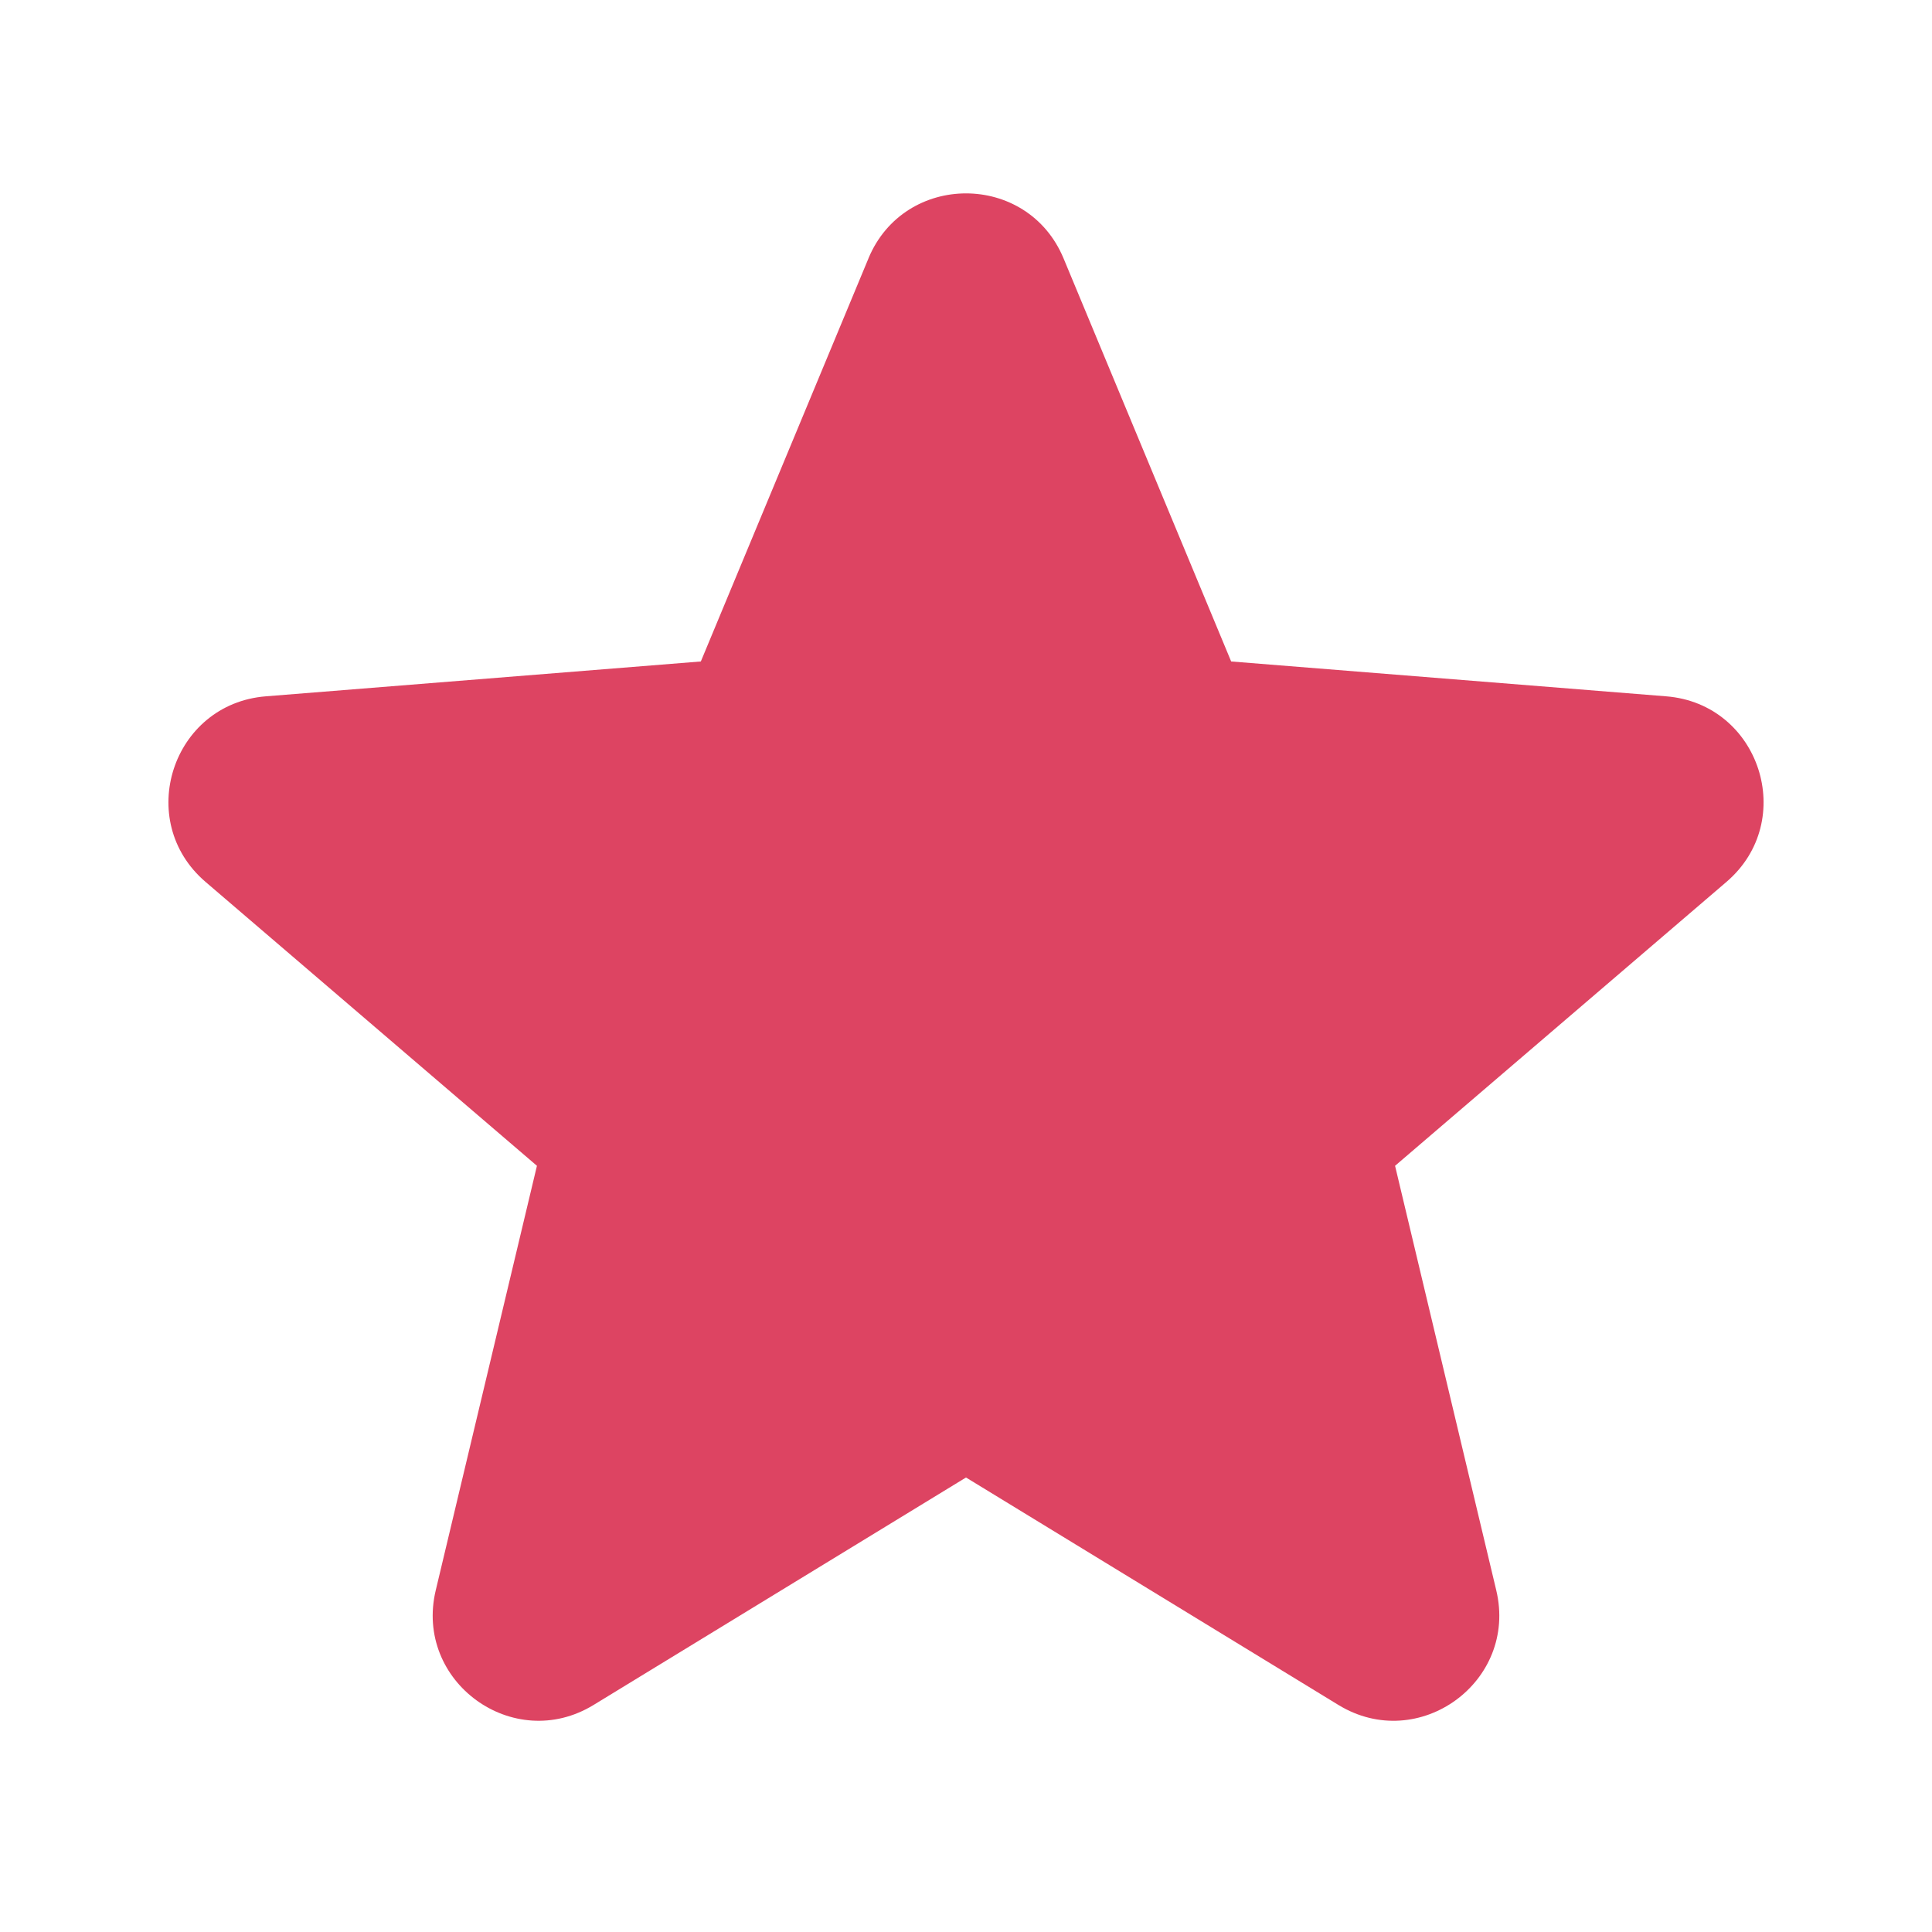
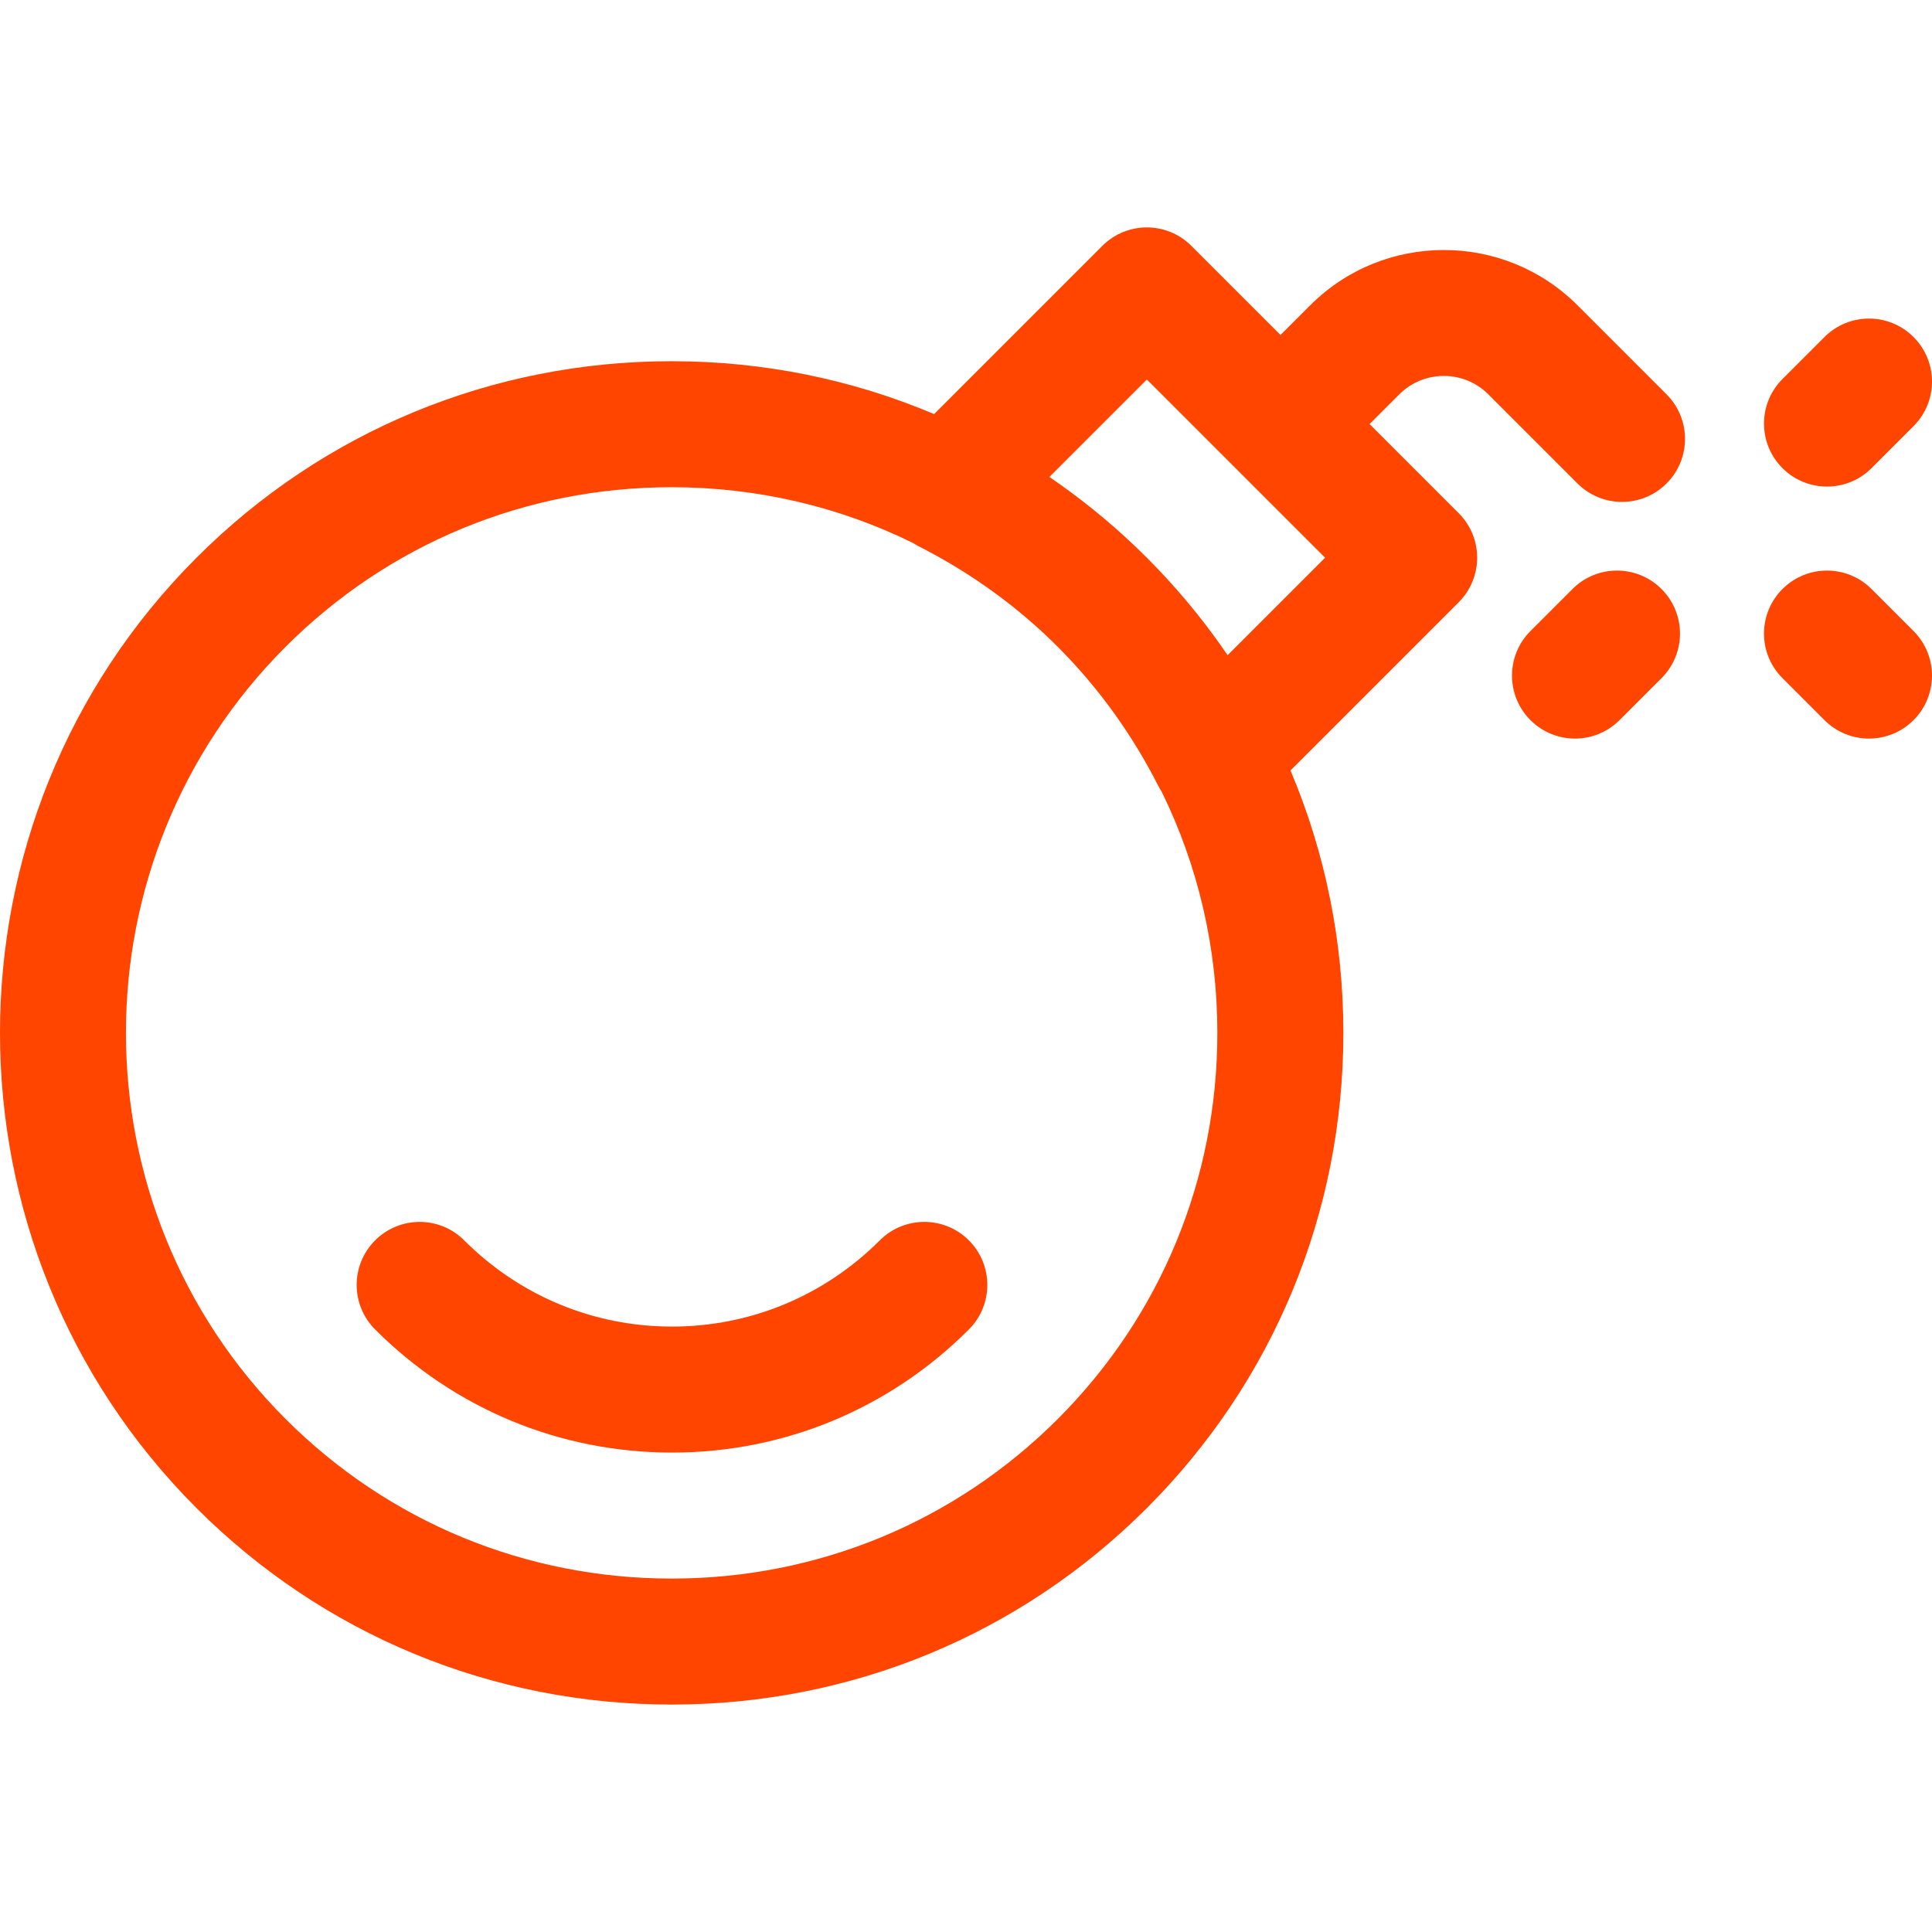
- <svg xmlns="http://www.w3.org/2000/svg" viewBox="0 0 24 24" width="1em" height="1em" fill="#DD4462">
-   <path fill-rule="evenodd" d="M10.788 3.21c.448-1.077 1.976-1.077 2.424 0l2.082 5.007 5.404.433c1.164.093 1.636 1.545.749 2.305l-4.117 3.527 1.257 5.273c.271 1.136-.964 2.033-1.96 1.425L12 18.354 7.373 21.18c-.996.608-2.231-.29-1.96-1.425l1.257-5.273-4.117-3.527c-.887-.76-.415-2.212.749-2.305l5.404-.433 2.082-5.006z" clip-rule="evenodd" />
+ <svg xmlns="http://www.w3.org/2000/svg" fill="#000000" height="800px" width="800px" version="1.1" id="Layer_1" viewBox="0 0 512.001 512.001" xml:space="preserve">
+   <defs id="defs10" />
+   <g id="g2" style="fill:#ff4500;fill-opacity:1">
+     <g id="g1" style="fill:#ff4500;fill-opacity:1">
+       <path d="M441.658,104.515l-23.609-23.609c-19.527-19.538-51.316-19.527-70.832,0l-7.869,7.869l-23.614-23.614    c-6.521-6.521-17.087-6.521-23.609,0l-44.575,44.575c-21.699-9.182-45.244-14.01-69.55-14.01    c-47.625,0-92.343,18.494-125.924,52.076c-69.435,69.435-69.435,182.419,0,251.853c33.582,33.582,78.299,52.076,125.924,52.076    c47.625,0,92.348-18.494,125.93-52.076c33.582-33.582,52.076-78.299,52.076-125.924c0-24.306-4.828-47.851-14.01-69.551    l44.575-44.575c6.521-6.516,6.521-17.092,0-23.609l-23.614-23.614l7.869-7.869c6.506-6.506,17.097-6.516,23.614,0l23.609,23.609    c3.261,3.261,7.533,4.892,11.804,4.892s8.544-1.631,11.804-4.892C448.179,121.607,448.179,111.03,441.658,104.515z     M280.321,376.047c-27.277,27.272-63.614,42.293-102.321,42.293c-38.707,0-75.038-15.022-102.315-42.293    c-56.414-56.418-56.414-148.217,0-204.636c27.277-27.272,63.608-42.293,102.315-42.293c22.581,0,44.351,5.121,63.991,14.796    c0.474,0.305,0.957,0.599,1.465,0.856c11.984,6.082,22.928,13.665,32.612,22.57c0.13,0.12,0.259,0.242,0.388,0.362    c1.31,1.213,2.6,2.448,3.863,3.71c1.262,1.263,2.495,2.553,3.71,3.863c0.12,0.129,0.242,0.259,0.362,0.39    c8.905,9.683,16.489,20.628,22.57,32.612c0.257,0.509,0.551,0.991,0.856,1.465c9.675,19.64,14.796,41.411,14.796,63.991    C322.615,312.439,307.593,348.77,280.321,376.047z M325.329,173.631c-5.468-8.023-11.62-15.652-18.444-22.8    c-0.973-1.021-1.958-2.031-2.956-3.029c-0.998-0.997-2.008-1.982-3.029-2.956c-7.148-6.823-14.777-12.976-22.8-18.444    l25.828-25.828l47.229,47.229L325.329,173.631z" id="path1" style="fill:#ff4500;fill-opacity:1" />
+     </g>
+   </g>
+   <g id="g4" style="fill:#ff4500;fill-opacity:1">
+     <g id="g3" style="fill:#ff4500;fill-opacity:1">
+       <path d="M507.107,167.232l-11.129-11.13c-6.511-6.521-17.087-6.521-23.609,0c-6.521,6.516-6.521,17.087,0,23.609l11.13,11.13    c3.261,3.261,7.533,4.892,11.804,4.892c4.271,0,8.544-1.631,11.804-4.892C513.629,184.325,513.629,173.754,507.107,167.232z" id="path2" style="fill:#ff4500;fill-opacity:1" />
+     </g>
+   </g>
+   <g id="g6" style="fill:#ff4500;fill-opacity:1">
+     <g id="g5" style="fill:#ff4500;fill-opacity:1">
+       <path d="M440.326,156.102c-6.521-6.522-17.097-6.522-23.608,0l-11.13,11.13c-6.521,6.521-6.521,17.092,0,23.609    c3.261,3.261,7.533,4.892,11.804,4.892s8.544-1.631,11.804-4.892l11.13-11.13C446.847,173.189,446.847,162.619,440.326,156.102z" id="path4" style="fill:#ff4500;fill-opacity:1" />
+     </g>
+   </g>
+   <g id="g8">
+     <g id="g7">
+       <path d="M507.11,89.319c-3.261-3.261-7.533-4.892-11.805-4.892c-4.272,0-8.544,1.631-11.804,4.892l-11.13,11.13    c-6.521,6.521-6.521,17.092,0,23.609c6.521,6.521,17.097,6.521,23.609,0l11.13-11.13    C513.631,106.407,513.631,95.836,507.11,89.319z" id="path6" style="fill:#ff4500;fill-opacity:1" />
+     </g>
+   </g>
+   <g id="g10" style="fill:#ff4500;fill-opacity:1">
+     <g id="g9" style="fill:#ff4500;fill-opacity:1">
+       <path d="M256.762,328.711c-6.522-6.522-17.087-6.522-23.609,0c-14.733,14.733-34.294,22.847-55.066,22.847    s-40.331-8.114-55.066-22.847c-6.521-6.521-17.087-6.521-23.609,0c-6.521,6.516-6.521,17.092,0,23.609    c21.038,21.043,48.978,32.63,78.674,32.63s57.636-11.587,78.674-32.63C263.283,345.803,263.283,335.227,256.762,328.711z" id="path8" style="fill:#ff4500;fill-opacity:1" />
+     </g>
+   </g>
</svg>
